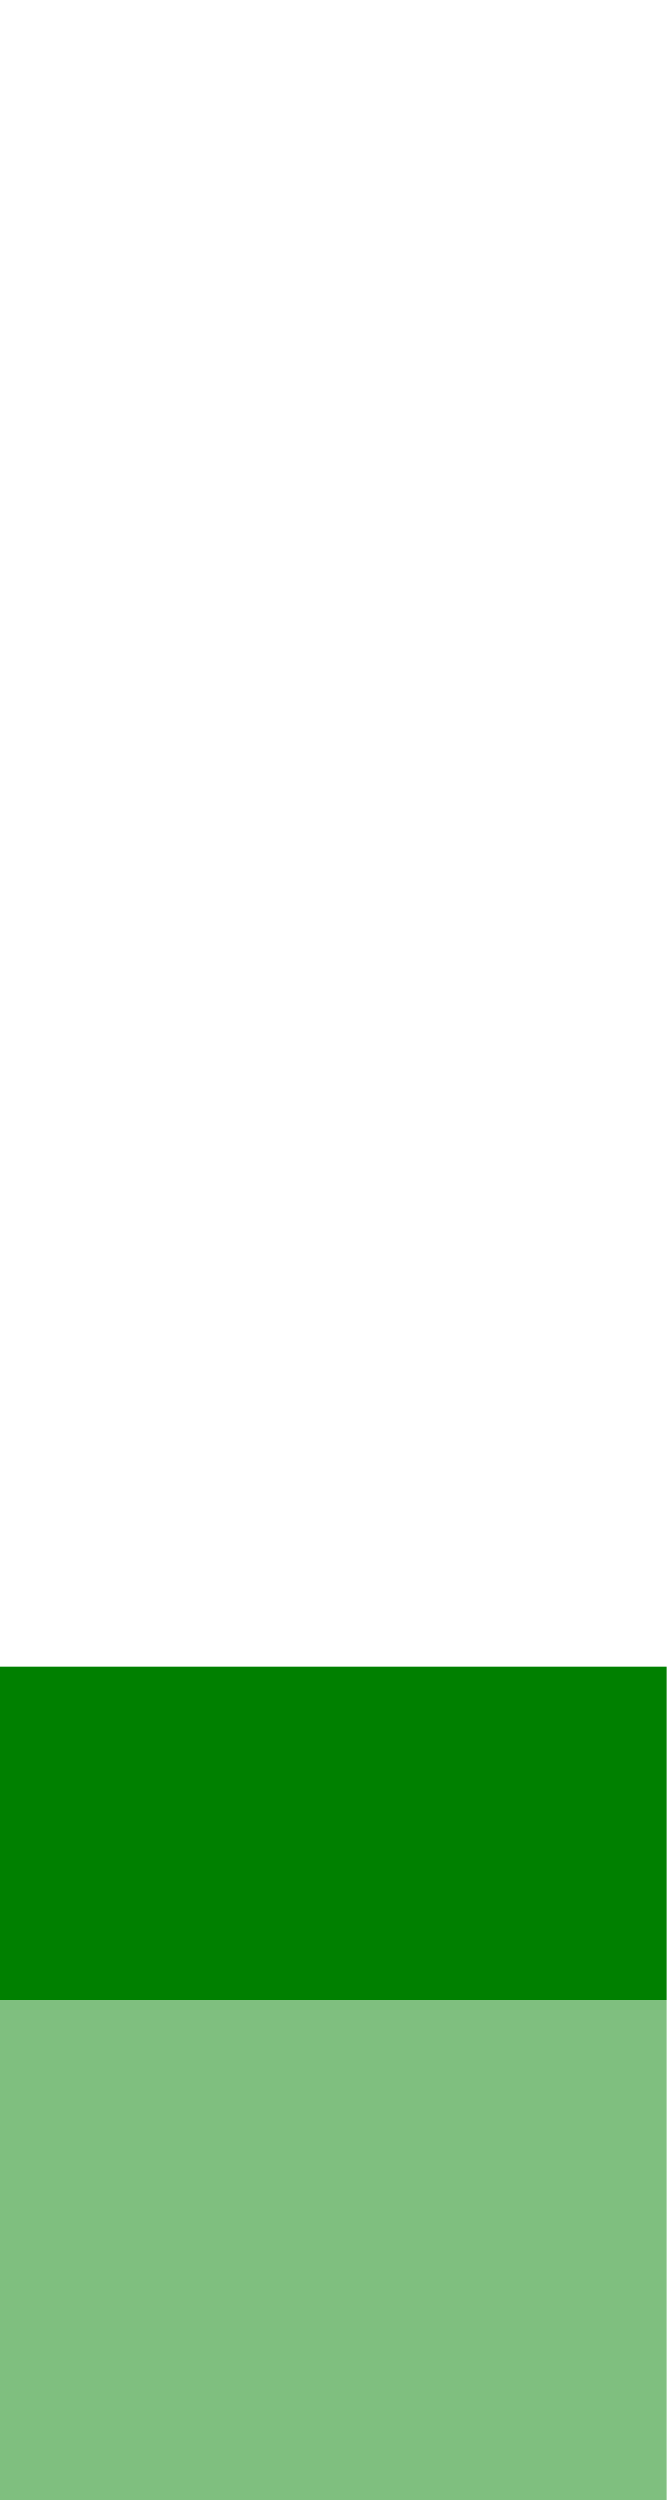
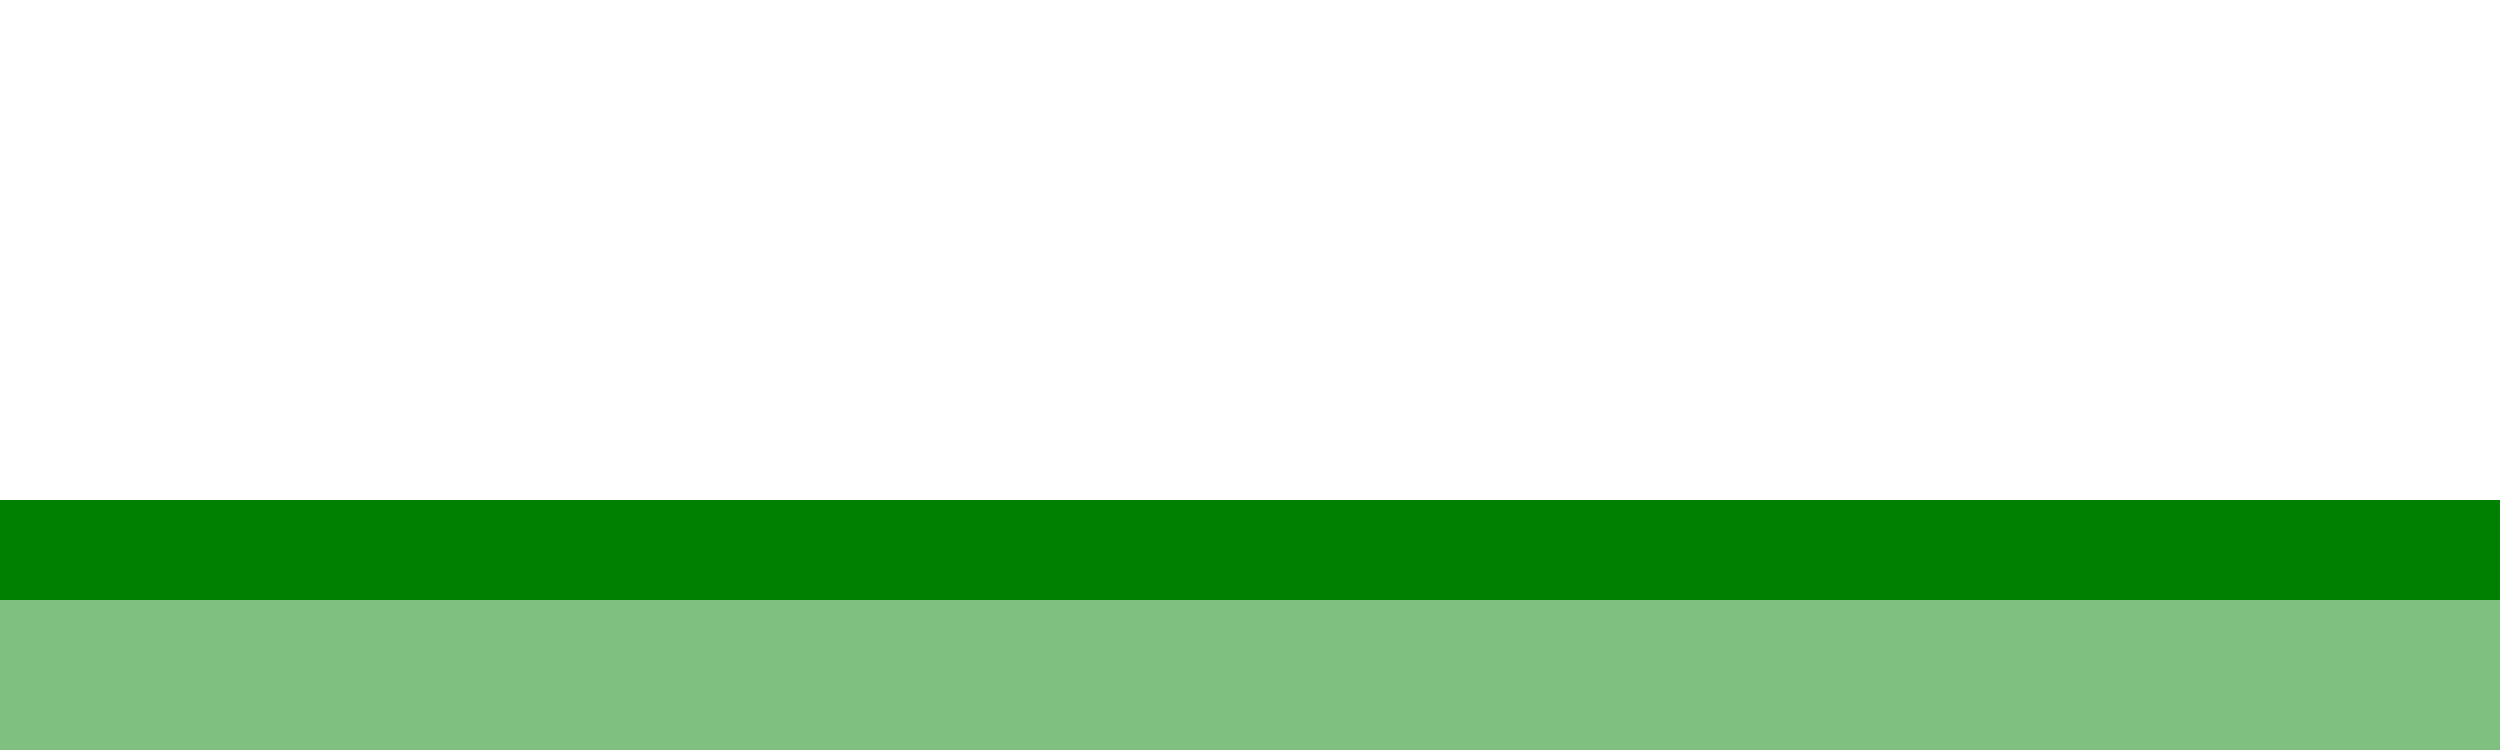
- <svg xmlns="http://www.w3.org/2000/svg" width="8mm" height="30mm" viewBox="0 0 8 30" version="1.1" id="svg7697" xml:space="preserve">
-   <defs id="defs7694" />
-   <g id="layer1" transform="translate(-95.29142,-73.16986)">
-     <rect style="display:inline;opacity:0.5;fill:#008000;fill-opacity:1;stroke-width:0;paint-order:markers stroke fill" id="rect7713" width="8" height="6.016" x="95.291" y="97.17" />
-     <rect style="fill:#008000;fill-opacity:1;stroke-width:0;paint-order:markers stroke fill" id="rect11292" width="8" height="4" x="95.291" y="93.17" />
+ <svg xmlns="http://www.w3.org/2000/svg" width="100mm" height="30mm" viewBox="0 0 100 30" version="1.1" id="svg7878" xml:space="preserve">
+   <defs id="defs7875" />
+   <g id="layer1" transform="translate(-107.4375,-68.03374)">
+     <rect style="opacity:0.502;fill:#008000;fill-opacity:1;stroke-width:0;paint-order:markers stroke fill" id="rect8827" width="100.145" height="6" x="107.293" y="92.034" />
+     <rect style="display:inline;fill:#008000;fill-opacity:1;stroke:#758eff;stroke-width:0;paint-order:markers stroke fill" id="rect29180" width="100" height="4" x="107.437" y="88.034" />
  </g>
</svg>
